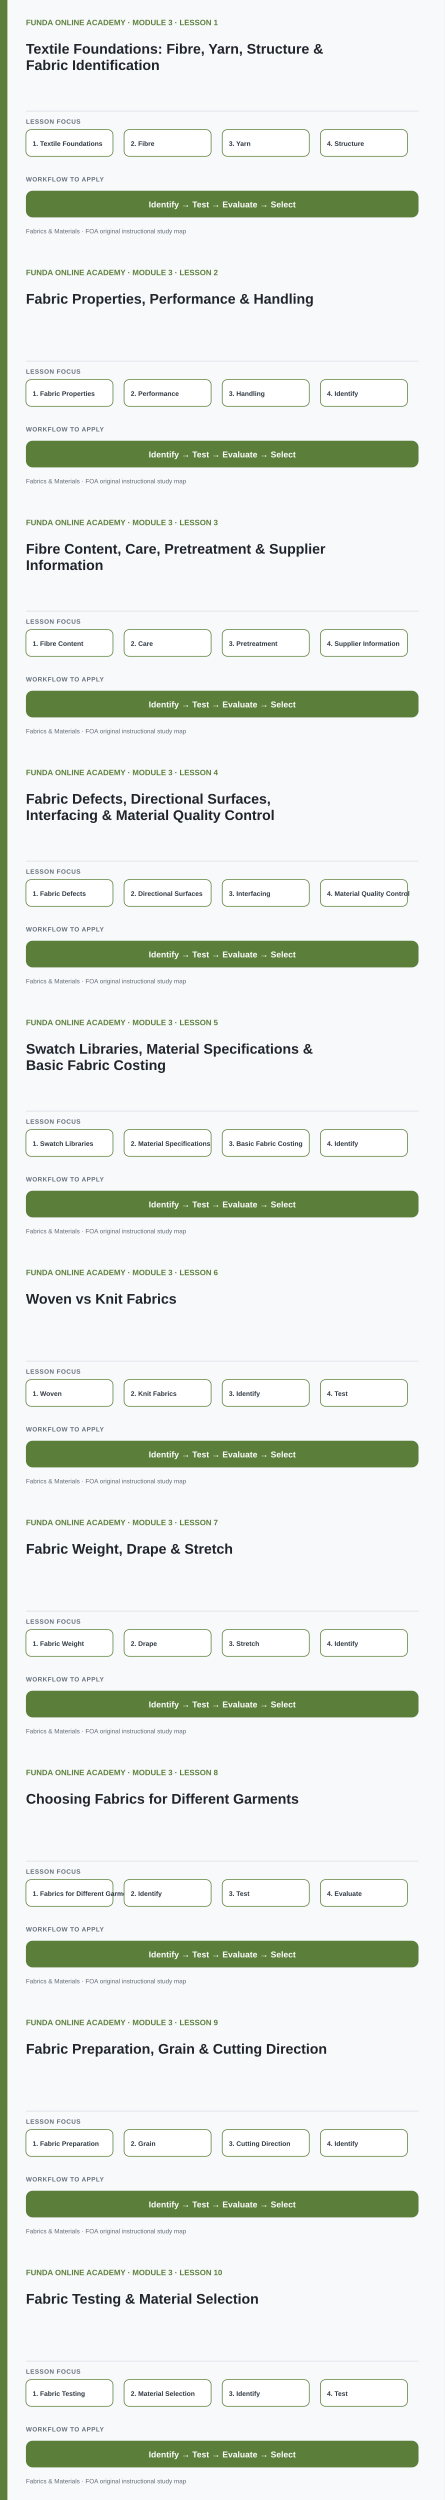
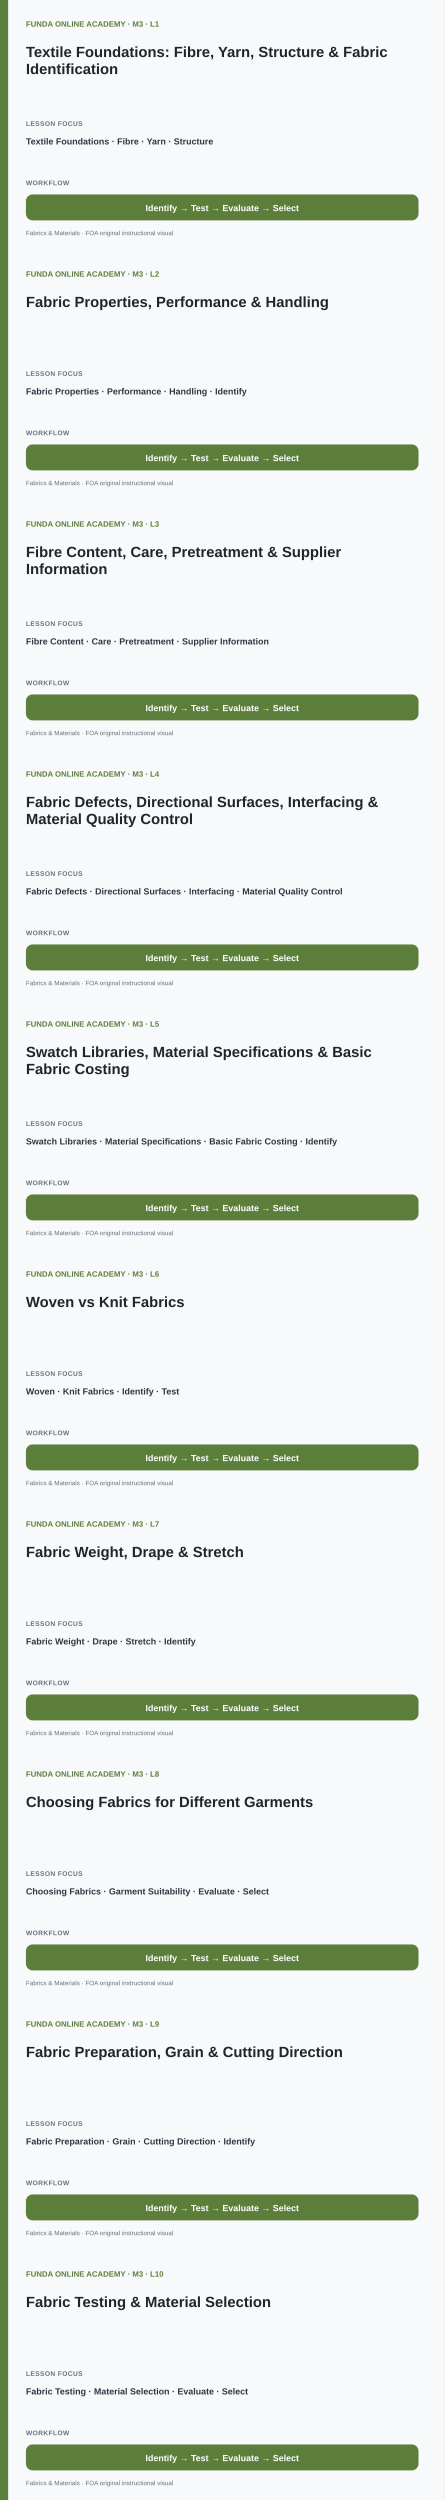
<svg xmlns="http://www.w3.org/2000/svg" width="1200" height="6750" viewBox="0 0 1200 6750">
-   <style>.e,.t,.l,.f,.w,g text{font-family:Arial,sans-serif}.e{font-size:21px;font-weight:700}.t{font-size:38px;font-weight:700;fill:#20252C}.l{font-size:17px;font-weight:700;fill:#626C78;letter-spacing:1.2px}g g rect{fill:#fff;stroke:#5B7F3A;stroke-width:2}g g text{font-size:18px;font-weight:700;fill:#2E3741}.w{font-size:23px;font-weight:700;fill:#fff}.f{font-size:17px;fill:#626C78}line{stroke:#D9DEE7;stroke-width:2}</style>
+   <style>text{font-family:Arial,sans-serif}.e{font-size:21px;font-weight:700}.t{font-size:40px;font-weight:700;fill:#20252C}.l{font-size:18px;font-weight:700;fill:#66717D;letter-spacing:1px}.b{font-size:24px;font-weight:700;fill:#2E3741}.w{font-size:24px;font-weight:700;fill:#fff}.f{font-size:17px;fill:#66717D}</style>
  <view id="lesson-01" viewBox="0 0 1200 675" />
  <view id="lesson-02" viewBox="0 675 1200 675" />
  <view id="lesson-03" viewBox="0 1350 1200 675" />
  <view id="lesson-04" viewBox="0 2025 1200 675" />
  <view id="lesson-05" viewBox="0 2700 1200 675" />
  <view id="lesson-06" viewBox="0 3375 1200 675" />
  <view id="lesson-07" viewBox="0 4050 1200 675" />
  <view id="lesson-08" viewBox="0 4725 1200 675" />
  <view id="lesson-09" viewBox="0 5400 1200 675" />
  <view id="lesson-10" viewBox="0 6075 1200 675" />
  <g transform="translate(0 0)">
    <rect width="1200" height="675" fill="#F8F9FB" />
-     <rect width="20" height="675" fill="#5B7F3A" />
-     <text x="70" y="68" class="e" fill="#5B7F3A">FUNDA ONLINE ACADEMY · MODULE 3 · LESSON 1</text>
-     <text x="70" y="145" class="t">
-       <tspan x="70" dy="0">Textile Foundations: Fibre, Yarn, Structure &amp;</tspan>
-       <tspan x="70" dy="44">Fabric Identification</tspan>
+     <rect width="22" height="675" fill="#5B7F3A" />
+     <text x="70" y="72" class="e" fill="#5B7F3A">FUNDA ONLINE ACADEMY · M3 · L1</text>
+     <text x="70" y="154" class="t">
+       <tspan x="70" dy="0">Textile Foundations: Fibre, Yarn, Structure &amp; Fabric</tspan>
+       <tspan x="70" dy="46">Identification</tspan>
    </text>
-     <line x1="70" x2="1130" y1="300" y2="300" />
-     <text x="70" y="334" class="l">LESSON FOCUS</text>
-     <g>
-       <rect x="70" y="350" width="235" height="72" rx="14" />
-       <text x="88" y="394">1. Textile Foundations</text>
-     </g>
-     <g>
-       <rect x="335" y="350" width="235" height="72" rx="14" />
-       <text x="353" y="394">2. Fibre</text>
-     </g>
-     <g>
-       <rect x="600" y="350" width="235" height="72" rx="14" />
-       <text x="618" y="394">3. Yarn</text>
-     </g>
-     <g>
-       <rect x="865" y="350" width="235" height="72" rx="14" />
-       <text x="883" y="394">4. Structure</text>
-     </g>
-     <text x="70" y="490" class="l">WORKFLOW TO APPLY</text>
-     <rect x="70" y="515" width="1060" height="72" rx="18" fill="#5B7F3A" />
-     <text x="600" y="560" class="w" text-anchor="middle">Identify → Test → Evaluate → Select</text>
-     <text x="70" y="630" class="f">Fabrics &amp; Materials · FOA original instructional study map</text>
+     <text x="70" y="340" class="l">LESSON FOCUS</text>
+     <text x="70" y="390" class="b">Textile Foundations · Fibre · Yarn · Structure</text>
+     <text x="70" y="500" class="l">WORKFLOW</text>
+     <rect x="70" y="525" width="1060" height="70" rx="18" fill="#5B7F3A" />
+     <text x="600" y="570" class="w" text-anchor="middle">Identify → Test → Evaluate → Select</text>
+     <text x="70" y="635" class="f">Fabrics &amp; Materials · FOA original instructional visual</text>
  </g>
  <g transform="translate(0 675)">
    <rect width="1200" height="675" fill="#F8F9FB" />
-     <rect width="20" height="675" fill="#5B7F3A" />
-     <text x="70" y="68" class="e" fill="#5B7F3A">FUNDA ONLINE ACADEMY · MODULE 3 · LESSON 2</text>
-     <text x="70" y="145" class="t">
+     <rect width="22" height="675" fill="#5B7F3A" />
+     <text x="70" y="72" class="e" fill="#5B7F3A">FUNDA ONLINE ACADEMY · M3 · L2</text>
+     <text x="70" y="154" class="t">
      <tspan x="70" dy="0">Fabric Properties, Performance &amp; Handling</tspan>
    </text>
-     <line x1="70" x2="1130" y1="300" y2="300" />
-     <text x="70" y="334" class="l">LESSON FOCUS</text>
-     <g>
-       <rect x="70" y="350" width="235" height="72" rx="14" />
-       <text x="88" y="394">1. Fabric Properties</text>
-     </g>
-     <g>
-       <rect x="335" y="350" width="235" height="72" rx="14" />
-       <text x="353" y="394">2. Performance</text>
-     </g>
-     <g>
-       <rect x="600" y="350" width="235" height="72" rx="14" />
-       <text x="618" y="394">3. Handling</text>
-     </g>
-     <g>
-       <rect x="865" y="350" width="235" height="72" rx="14" />
-       <text x="883" y="394">4. Identify</text>
-     </g>
-     <text x="70" y="490" class="l">WORKFLOW TO APPLY</text>
-     <rect x="70" y="515" width="1060" height="72" rx="18" fill="#5B7F3A" />
-     <text x="600" y="560" class="w" text-anchor="middle">Identify → Test → Evaluate → Select</text>
-     <text x="70" y="630" class="f">Fabrics &amp; Materials · FOA original instructional study map</text>
+     <text x="70" y="340" class="l">LESSON FOCUS</text>
+     <text x="70" y="390" class="b">Fabric Properties · Performance · Handling · Identify</text>
+     <text x="70" y="500" class="l">WORKFLOW</text>
+     <rect x="70" y="525" width="1060" height="70" rx="18" fill="#5B7F3A" />
+     <text x="600" y="570" class="w" text-anchor="middle">Identify → Test → Evaluate → Select</text>
+     <text x="70" y="635" class="f">Fabrics &amp; Materials · FOA original instructional visual</text>
  </g>
  <g transform="translate(0 1350)">
    <rect width="1200" height="675" fill="#F8F9FB" />
-     <rect width="20" height="675" fill="#5B7F3A" />
-     <text x="70" y="68" class="e" fill="#5B7F3A">FUNDA ONLINE ACADEMY · MODULE 3 · LESSON 3</text>
-     <text x="70" y="145" class="t">
+     <rect width="22" height="675" fill="#5B7F3A" />
+     <text x="70" y="72" class="e" fill="#5B7F3A">FUNDA ONLINE ACADEMY · M3 · L3</text>
+     <text x="70" y="154" class="t">
      <tspan x="70" dy="0">Fibre Content, Care, Pretreatment &amp; Supplier</tspan>
-       <tspan x="70" dy="44">Information</tspan>
+       <tspan x="70" dy="46">Information</tspan>
    </text>
-     <line x1="70" x2="1130" y1="300" y2="300" />
-     <text x="70" y="334" class="l">LESSON FOCUS</text>
-     <g>
-       <rect x="70" y="350" width="235" height="72" rx="14" />
-       <text x="88" y="394">1. Fibre Content</text>
-     </g>
-     <g>
-       <rect x="335" y="350" width="235" height="72" rx="14" />
-       <text x="353" y="394">2. Care</text>
-     </g>
-     <g>
-       <rect x="600" y="350" width="235" height="72" rx="14" />
-       <text x="618" y="394">3. Pretreatment</text>
-     </g>
-     <g>
-       <rect x="865" y="350" width="235" height="72" rx="14" />
-       <text x="883" y="394">4. Supplier Information</text>
-     </g>
-     <text x="70" y="490" class="l">WORKFLOW TO APPLY</text>
-     <rect x="70" y="515" width="1060" height="72" rx="18" fill="#5B7F3A" />
-     <text x="600" y="560" class="w" text-anchor="middle">Identify → Test → Evaluate → Select</text>
-     <text x="70" y="630" class="f">Fabrics &amp; Materials · FOA original instructional study map</text>
+     <text x="70" y="340" class="l">LESSON FOCUS</text>
+     <text x="70" y="390" class="b">Fibre Content · Care · Pretreatment · Supplier Information</text>
+     <text x="70" y="500" class="l">WORKFLOW</text>
+     <rect x="70" y="525" width="1060" height="70" rx="18" fill="#5B7F3A" />
+     <text x="600" y="570" class="w" text-anchor="middle">Identify → Test → Evaluate → Select</text>
+     <text x="70" y="635" class="f">Fabrics &amp; Materials · FOA original instructional visual</text>
  </g>
  <g transform="translate(0 2025)">
    <rect width="1200" height="675" fill="#F8F9FB" />
-     <rect width="20" height="675" fill="#5B7F3A" />
-     <text x="70" y="68" class="e" fill="#5B7F3A">FUNDA ONLINE ACADEMY · MODULE 3 · LESSON 4</text>
-     <text x="70" y="145" class="t">
-       <tspan x="70" dy="0">Fabric Defects, Directional Surfaces,</tspan>
-       <tspan x="70" dy="44">Interfacing &amp; Material Quality Control</tspan>
+     <rect width="22" height="675" fill="#5B7F3A" />
+     <text x="70" y="72" class="e" fill="#5B7F3A">FUNDA ONLINE ACADEMY · M3 · L4</text>
+     <text x="70" y="154" class="t">
+       <tspan x="70" dy="0">Fabric Defects, Directional Surfaces, Interfacing &amp;</tspan>
+       <tspan x="70" dy="46">Material Quality Control</tspan>
    </text>
-     <line x1="70" x2="1130" y1="300" y2="300" />
-     <text x="70" y="334" class="l">LESSON FOCUS</text>
-     <g>
-       <rect x="70" y="350" width="235" height="72" rx="14" />
-       <text x="88" y="394">1. Fabric Defects</text>
-     </g>
-     <g>
-       <rect x="335" y="350" width="235" height="72" rx="14" />
-       <text x="353" y="394">2. Directional Surfaces</text>
-     </g>
-     <g>
-       <rect x="600" y="350" width="235" height="72" rx="14" />
-       <text x="618" y="394">3. Interfacing</text>
-     </g>
-     <g>
-       <rect x="865" y="350" width="235" height="72" rx="14" />
-       <text x="883" y="394">4. Material Quality Control</text>
-     </g>
-     <text x="70" y="490" class="l">WORKFLOW TO APPLY</text>
-     <rect x="70" y="515" width="1060" height="72" rx="18" fill="#5B7F3A" />
-     <text x="600" y="560" class="w" text-anchor="middle">Identify → Test → Evaluate → Select</text>
-     <text x="70" y="630" class="f">Fabrics &amp; Materials · FOA original instructional study map</text>
+     <text x="70" y="340" class="l">LESSON FOCUS</text>
+     <text x="70" y="390" class="b">Fabric Defects · Directional Surfaces · Interfacing · Material Quality Control</text>
+     <text x="70" y="500" class="l">WORKFLOW</text>
+     <rect x="70" y="525" width="1060" height="70" rx="18" fill="#5B7F3A" />
+     <text x="600" y="570" class="w" text-anchor="middle">Identify → Test → Evaluate → Select</text>
+     <text x="70" y="635" class="f">Fabrics &amp; Materials · FOA original instructional visual</text>
  </g>
  <g transform="translate(0 2700)">
    <rect width="1200" height="675" fill="#F8F9FB" />
-     <rect width="20" height="675" fill="#5B7F3A" />
-     <text x="70" y="68" class="e" fill="#5B7F3A">FUNDA ONLINE ACADEMY · MODULE 3 · LESSON 5</text>
-     <text x="70" y="145" class="t">
-       <tspan x="70" dy="0">Swatch Libraries, Material Specifications &amp;</tspan>
-       <tspan x="70" dy="44">Basic Fabric Costing</tspan>
+     <rect width="22" height="675" fill="#5B7F3A" />
+     <text x="70" y="72" class="e" fill="#5B7F3A">FUNDA ONLINE ACADEMY · M3 · L5</text>
+     <text x="70" y="154" class="t">
+       <tspan x="70" dy="0">Swatch Libraries, Material Specifications &amp; Basic</tspan>
+       <tspan x="70" dy="46">Fabric Costing</tspan>
    </text>
-     <line x1="70" x2="1130" y1="300" y2="300" />
-     <text x="70" y="334" class="l">LESSON FOCUS</text>
-     <g>
-       <rect x="70" y="350" width="235" height="72" rx="14" />
-       <text x="88" y="394">1. Swatch Libraries</text>
-     </g>
-     <g>
-       <rect x="335" y="350" width="235" height="72" rx="14" />
-       <text x="353" y="394">2. Material Specifications</text>
-     </g>
-     <g>
-       <rect x="600" y="350" width="235" height="72" rx="14" />
-       <text x="618" y="394">3. Basic Fabric Costing</text>
-     </g>
-     <g>
-       <rect x="865" y="350" width="235" height="72" rx="14" />
-       <text x="883" y="394">4. Identify</text>
-     </g>
-     <text x="70" y="490" class="l">WORKFLOW TO APPLY</text>
-     <rect x="70" y="515" width="1060" height="72" rx="18" fill="#5B7F3A" />
-     <text x="600" y="560" class="w" text-anchor="middle">Identify → Test → Evaluate → Select</text>
-     <text x="70" y="630" class="f">Fabrics &amp; Materials · FOA original instructional study map</text>
+     <text x="70" y="340" class="l">LESSON FOCUS</text>
+     <text x="70" y="390" class="b">Swatch Libraries · Material Specifications · Basic Fabric Costing · Identify</text>
+     <text x="70" y="500" class="l">WORKFLOW</text>
+     <rect x="70" y="525" width="1060" height="70" rx="18" fill="#5B7F3A" />
+     <text x="600" y="570" class="w" text-anchor="middle">Identify → Test → Evaluate → Select</text>
+     <text x="70" y="635" class="f">Fabrics &amp; Materials · FOA original instructional visual</text>
  </g>
  <g transform="translate(0 3375)">
    <rect width="1200" height="675" fill="#F8F9FB" />
-     <rect width="20" height="675" fill="#5B7F3A" />
-     <text x="70" y="68" class="e" fill="#5B7F3A">FUNDA ONLINE ACADEMY · MODULE 3 · LESSON 6</text>
-     <text x="70" y="145" class="t">
+     <rect width="22" height="675" fill="#5B7F3A" />
+     <text x="70" y="72" class="e" fill="#5B7F3A">FUNDA ONLINE ACADEMY · M3 · L6</text>
+     <text x="70" y="154" class="t">
      <tspan x="70" dy="0">Woven vs Knit Fabrics</tspan>
    </text>
-     <line x1="70" x2="1130" y1="300" y2="300" />
-     <text x="70" y="334" class="l">LESSON FOCUS</text>
-     <g>
-       <rect x="70" y="350" width="235" height="72" rx="14" />
-       <text x="88" y="394">1. Woven</text>
-     </g>
-     <g>
-       <rect x="335" y="350" width="235" height="72" rx="14" />
-       <text x="353" y="394">2. Knit Fabrics</text>
-     </g>
-     <g>
-       <rect x="600" y="350" width="235" height="72" rx="14" />
-       <text x="618" y="394">3. Identify</text>
-     </g>
-     <g>
-       <rect x="865" y="350" width="235" height="72" rx="14" />
-       <text x="883" y="394">4. Test</text>
-     </g>
-     <text x="70" y="490" class="l">WORKFLOW TO APPLY</text>
-     <rect x="70" y="515" width="1060" height="72" rx="18" fill="#5B7F3A" />
-     <text x="600" y="560" class="w" text-anchor="middle">Identify → Test → Evaluate → Select</text>
-     <text x="70" y="630" class="f">Fabrics &amp; Materials · FOA original instructional study map</text>
+     <text x="70" y="340" class="l">LESSON FOCUS</text>
+     <text x="70" y="390" class="b">Woven · Knit Fabrics · Identify · Test</text>
+     <text x="70" y="500" class="l">WORKFLOW</text>
+     <rect x="70" y="525" width="1060" height="70" rx="18" fill="#5B7F3A" />
+     <text x="600" y="570" class="w" text-anchor="middle">Identify → Test → Evaluate → Select</text>
+     <text x="70" y="635" class="f">Fabrics &amp; Materials · FOA original instructional visual</text>
  </g>
  <g transform="translate(0 4050)">
    <rect width="1200" height="675" fill="#F8F9FB" />
-     <rect width="20" height="675" fill="#5B7F3A" />
-     <text x="70" y="68" class="e" fill="#5B7F3A">FUNDA ONLINE ACADEMY · MODULE 3 · LESSON 7</text>
-     <text x="70" y="145" class="t">
+     <rect width="22" height="675" fill="#5B7F3A" />
+     <text x="70" y="72" class="e" fill="#5B7F3A">FUNDA ONLINE ACADEMY · M3 · L7</text>
+     <text x="70" y="154" class="t">
      <tspan x="70" dy="0">Fabric Weight, Drape &amp; Stretch</tspan>
    </text>
-     <line x1="70" x2="1130" y1="300" y2="300" />
-     <text x="70" y="334" class="l">LESSON FOCUS</text>
-     <g>
-       <rect x="70" y="350" width="235" height="72" rx="14" />
-       <text x="88" y="394">1. Fabric Weight</text>
-     </g>
-     <g>
-       <rect x="335" y="350" width="235" height="72" rx="14" />
-       <text x="353" y="394">2. Drape</text>
-     </g>
-     <g>
-       <rect x="600" y="350" width="235" height="72" rx="14" />
-       <text x="618" y="394">3. Stretch</text>
-     </g>
-     <g>
-       <rect x="865" y="350" width="235" height="72" rx="14" />
-       <text x="883" y="394">4. Identify</text>
-     </g>
-     <text x="70" y="490" class="l">WORKFLOW TO APPLY</text>
-     <rect x="70" y="515" width="1060" height="72" rx="18" fill="#5B7F3A" />
-     <text x="600" y="560" class="w" text-anchor="middle">Identify → Test → Evaluate → Select</text>
-     <text x="70" y="630" class="f">Fabrics &amp; Materials · FOA original instructional study map</text>
+     <text x="70" y="340" class="l">LESSON FOCUS</text>
+     <text x="70" y="390" class="b">Fabric Weight · Drape · Stretch · Identify</text>
+     <text x="70" y="500" class="l">WORKFLOW</text>
+     <rect x="70" y="525" width="1060" height="70" rx="18" fill="#5B7F3A" />
+     <text x="600" y="570" class="w" text-anchor="middle">Identify → Test → Evaluate → Select</text>
+     <text x="70" y="635" class="f">Fabrics &amp; Materials · FOA original instructional visual</text>
  </g>
  <g transform="translate(0 4725)">
    <rect width="1200" height="675" fill="#F8F9FB" />
-     <rect width="20" height="675" fill="#5B7F3A" />
-     <text x="70" y="68" class="e" fill="#5B7F3A">FUNDA ONLINE ACADEMY · MODULE 3 · LESSON 8</text>
-     <text x="70" y="145" class="t">
+     <rect width="22" height="675" fill="#5B7F3A" />
+     <text x="70" y="72" class="e" fill="#5B7F3A">FUNDA ONLINE ACADEMY · M3 · L8</text>
+     <text x="70" y="154" class="t">
      <tspan x="70" dy="0">Choosing Fabrics for Different Garments</tspan>
    </text>
-     <line x1="70" x2="1130" y1="300" y2="300" />
-     <text x="70" y="334" class="l">LESSON FOCUS</text>
-     <g>
-       <rect x="70" y="350" width="235" height="72" rx="14" />
-       <text x="88" y="394">1. Fabrics for Different Garments</text>
-     </g>
-     <g>
-       <rect x="335" y="350" width="235" height="72" rx="14" />
-       <text x="353" y="394">2. Identify</text>
-     </g>
-     <g>
-       <rect x="600" y="350" width="235" height="72" rx="14" />
-       <text x="618" y="394">3. Test</text>
-     </g>
-     <g>
-       <rect x="865" y="350" width="235" height="72" rx="14" />
-       <text x="883" y="394">4. Evaluate</text>
-     </g>
-     <text x="70" y="490" class="l">WORKFLOW TO APPLY</text>
-     <rect x="70" y="515" width="1060" height="72" rx="18" fill="#5B7F3A" />
-     <text x="600" y="560" class="w" text-anchor="middle">Identify → Test → Evaluate → Select</text>
-     <text x="70" y="630" class="f">Fabrics &amp; Materials · FOA original instructional study map</text>
+     <text x="70" y="340" class="l">LESSON FOCUS</text>
+     <text x="70" y="390" class="b">Choosing Fabrics · Garment Suitability · Evaluate · Select</text>
+     <text x="70" y="500" class="l">WORKFLOW</text>
+     <rect x="70" y="525" width="1060" height="70" rx="18" fill="#5B7F3A" />
+     <text x="600" y="570" class="w" text-anchor="middle">Identify → Test → Evaluate → Select</text>
+     <text x="70" y="635" class="f">Fabrics &amp; Materials · FOA original instructional visual</text>
  </g>
  <g transform="translate(0 5400)">
    <rect width="1200" height="675" fill="#F8F9FB" />
-     <rect width="20" height="675" fill="#5B7F3A" />
-     <text x="70" y="68" class="e" fill="#5B7F3A">FUNDA ONLINE ACADEMY · MODULE 3 · LESSON 9</text>
-     <text x="70" y="145" class="t">
+     <rect width="22" height="675" fill="#5B7F3A" />
+     <text x="70" y="72" class="e" fill="#5B7F3A">FUNDA ONLINE ACADEMY · M3 · L9</text>
+     <text x="70" y="154" class="t">
      <tspan x="70" dy="0">Fabric Preparation, Grain &amp; Cutting Direction</tspan>
    </text>
-     <line x1="70" x2="1130" y1="300" y2="300" />
-     <text x="70" y="334" class="l">LESSON FOCUS</text>
-     <g>
-       <rect x="70" y="350" width="235" height="72" rx="14" />
-       <text x="88" y="394">1. Fabric Preparation</text>
-     </g>
-     <g>
-       <rect x="335" y="350" width="235" height="72" rx="14" />
-       <text x="353" y="394">2. Grain</text>
-     </g>
-     <g>
-       <rect x="600" y="350" width="235" height="72" rx="14" />
-       <text x="618" y="394">3. Cutting Direction</text>
-     </g>
-     <g>
-       <rect x="865" y="350" width="235" height="72" rx="14" />
-       <text x="883" y="394">4. Identify</text>
-     </g>
-     <text x="70" y="490" class="l">WORKFLOW TO APPLY</text>
-     <rect x="70" y="515" width="1060" height="72" rx="18" fill="#5B7F3A" />
-     <text x="600" y="560" class="w" text-anchor="middle">Identify → Test → Evaluate → Select</text>
-     <text x="70" y="630" class="f">Fabrics &amp; Materials · FOA original instructional study map</text>
+     <text x="70" y="340" class="l">LESSON FOCUS</text>
+     <text x="70" y="390" class="b">Fabric Preparation · Grain · Cutting Direction · Identify</text>
+     <text x="70" y="500" class="l">WORKFLOW</text>
+     <rect x="70" y="525" width="1060" height="70" rx="18" fill="#5B7F3A" />
+     <text x="600" y="570" class="w" text-anchor="middle">Identify → Test → Evaluate → Select</text>
+     <text x="70" y="635" class="f">Fabrics &amp; Materials · FOA original instructional visual</text>
  </g>
  <g transform="translate(0 6075)">
    <rect width="1200" height="675" fill="#F8F9FB" />
-     <rect width="20" height="675" fill="#5B7F3A" />
-     <text x="70" y="68" class="e" fill="#5B7F3A">FUNDA ONLINE ACADEMY · MODULE 3 · LESSON 10</text>
-     <text x="70" y="145" class="t">
+     <rect width="22" height="675" fill="#5B7F3A" />
+     <text x="70" y="72" class="e" fill="#5B7F3A">FUNDA ONLINE ACADEMY · M3 · L10</text>
+     <text x="70" y="154" class="t">
      <tspan x="70" dy="0">Fabric Testing &amp; Material Selection</tspan>
    </text>
-     <line x1="70" x2="1130" y1="300" y2="300" />
-     <text x="70" y="334" class="l">LESSON FOCUS</text>
-     <g>
-       <rect x="70" y="350" width="235" height="72" rx="14" />
-       <text x="88" y="394">1. Fabric Testing</text>
-     </g>
-     <g>
-       <rect x="335" y="350" width="235" height="72" rx="14" />
-       <text x="353" y="394">2. Material Selection</text>
-     </g>
-     <g>
-       <rect x="600" y="350" width="235" height="72" rx="14" />
-       <text x="618" y="394">3. Identify</text>
-     </g>
-     <g>
-       <rect x="865" y="350" width="235" height="72" rx="14" />
-       <text x="883" y="394">4. Test</text>
-     </g>
-     <text x="70" y="490" class="l">WORKFLOW TO APPLY</text>
-     <rect x="70" y="515" width="1060" height="72" rx="18" fill="#5B7F3A" />
-     <text x="600" y="560" class="w" text-anchor="middle">Identify → Test → Evaluate → Select</text>
-     <text x="70" y="630" class="f">Fabrics &amp; Materials · FOA original instructional study map</text>
+     <text x="70" y="340" class="l">LESSON FOCUS</text>
+     <text x="70" y="390" class="b">Fabric Testing · Material Selection · Evaluate · Select</text>
+     <text x="70" y="500" class="l">WORKFLOW</text>
+     <rect x="70" y="525" width="1060" height="70" rx="18" fill="#5B7F3A" />
+     <text x="600" y="570" class="w" text-anchor="middle">Identify → Test → Evaluate → Select</text>
+     <text x="70" y="635" class="f">Fabrics &amp; Materials · FOA original instructional visual</text>
  </g>
</svg>
